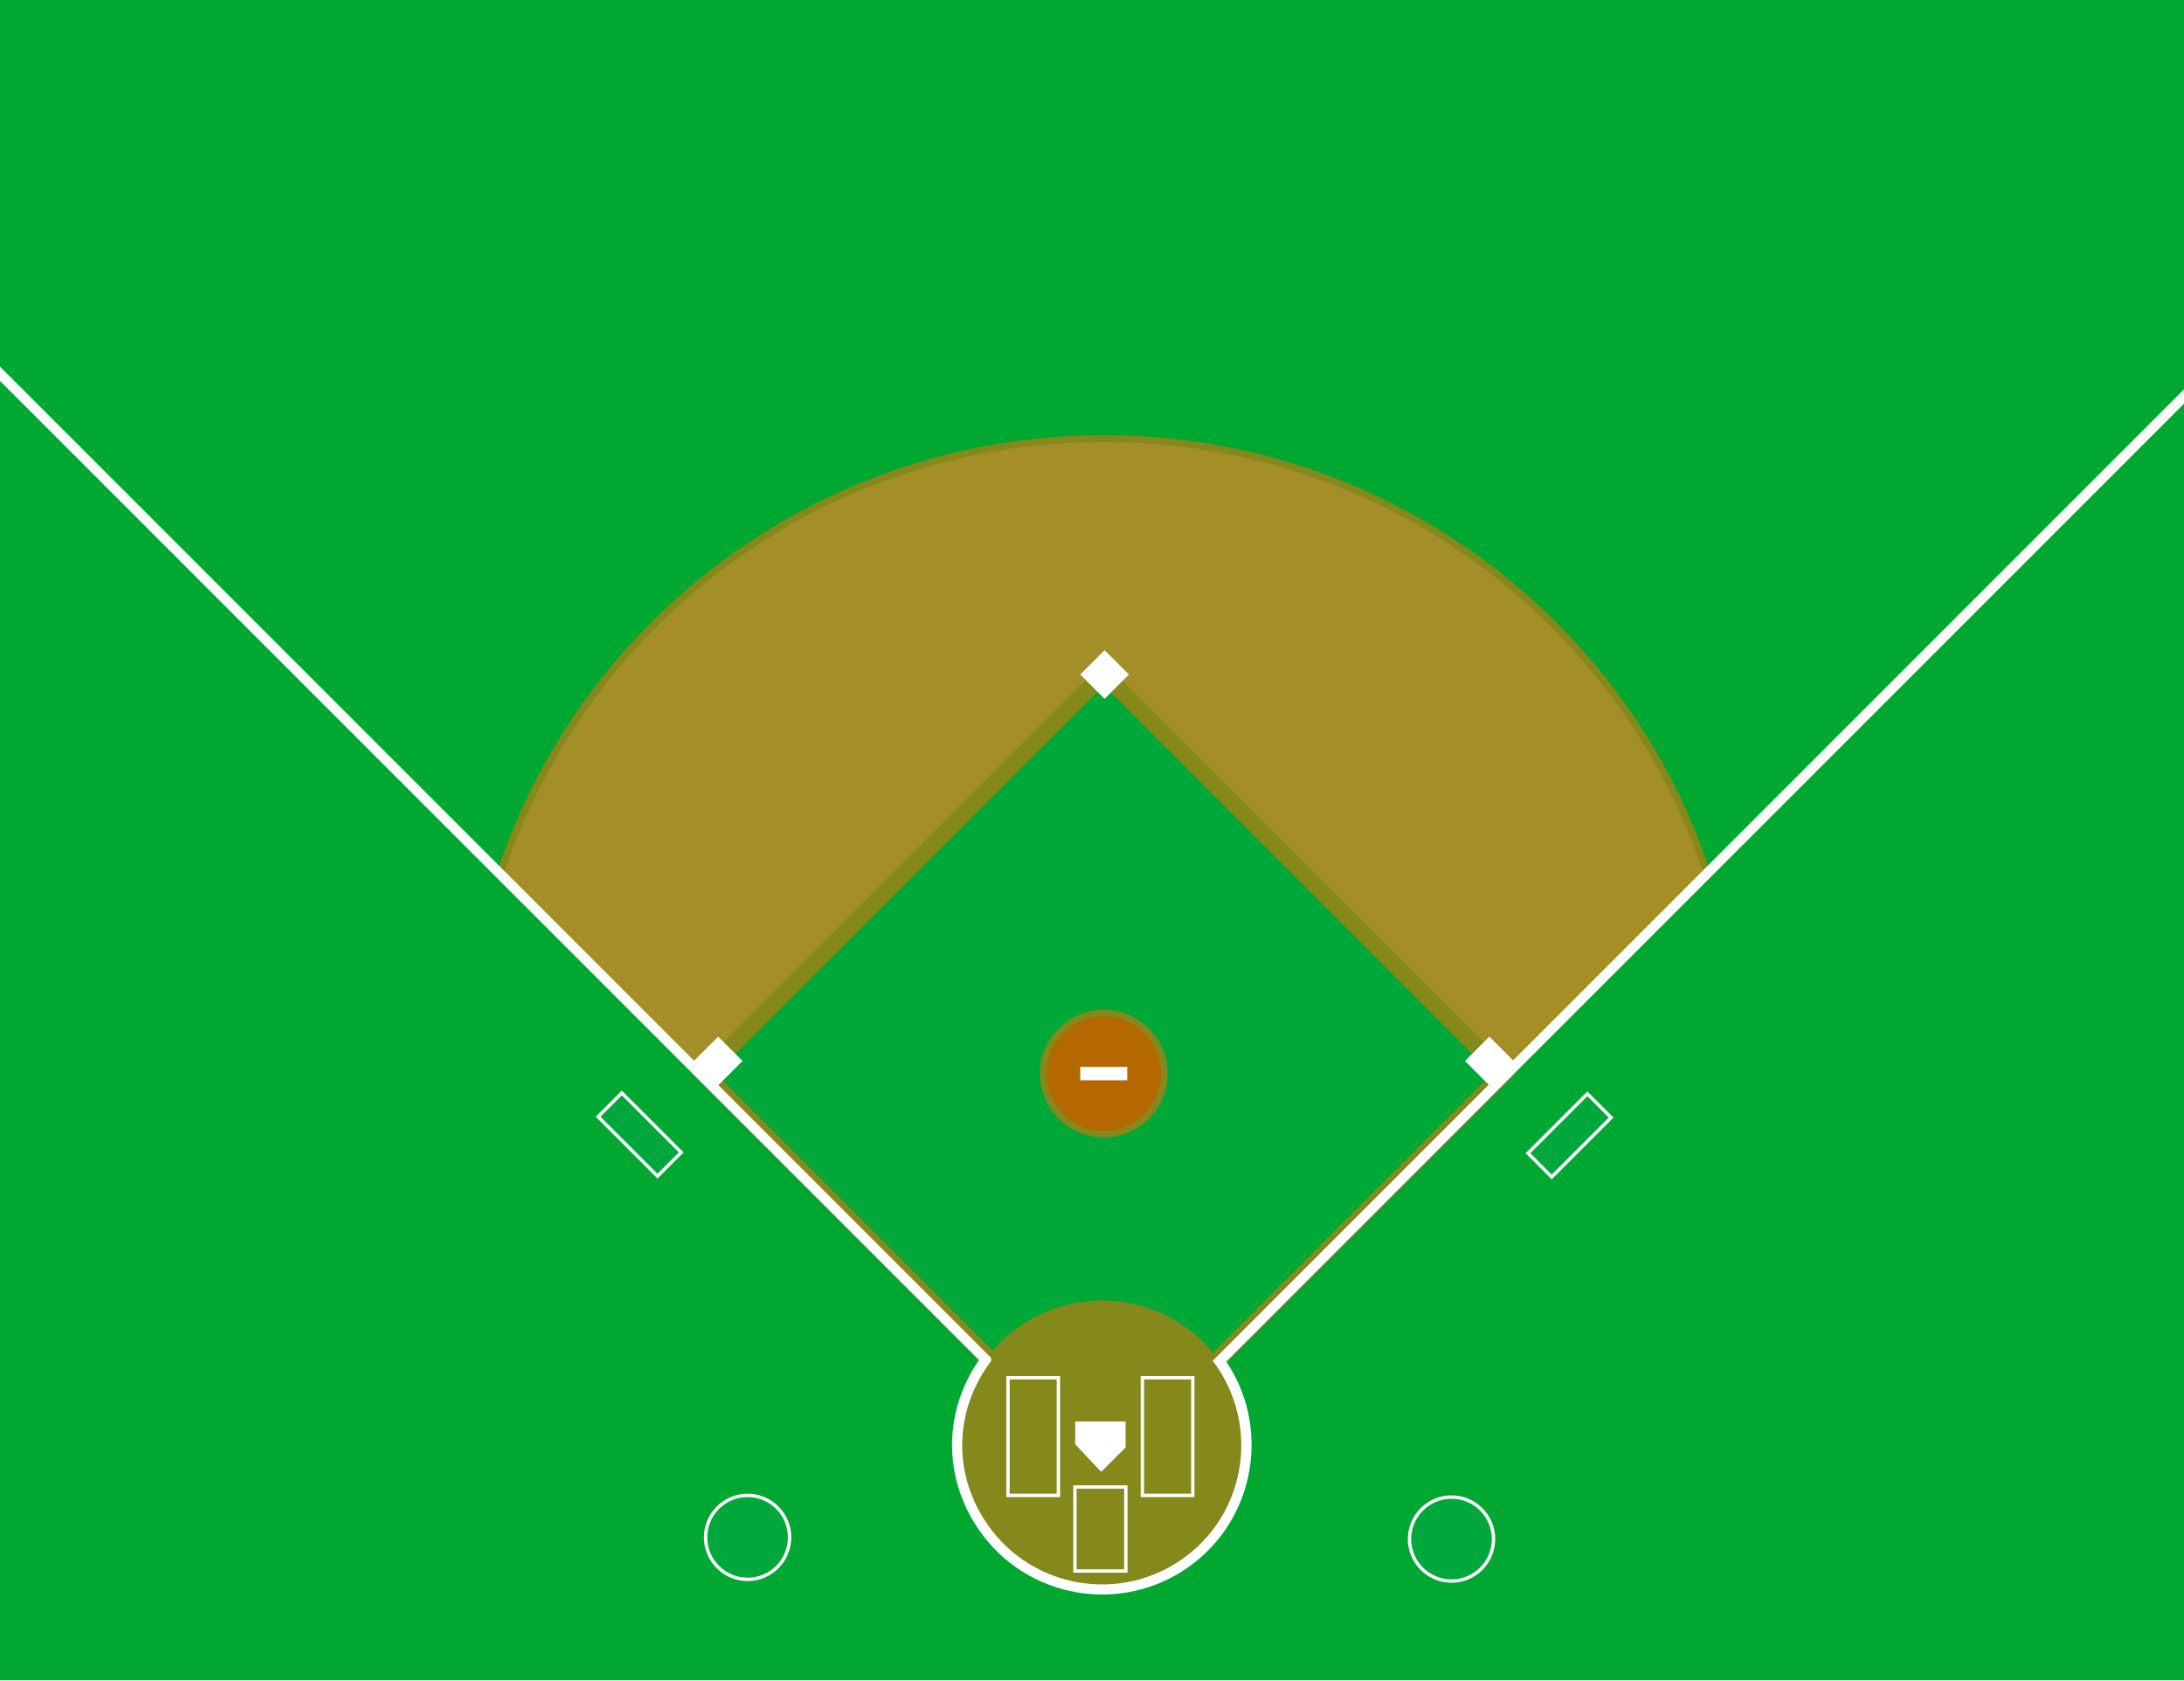
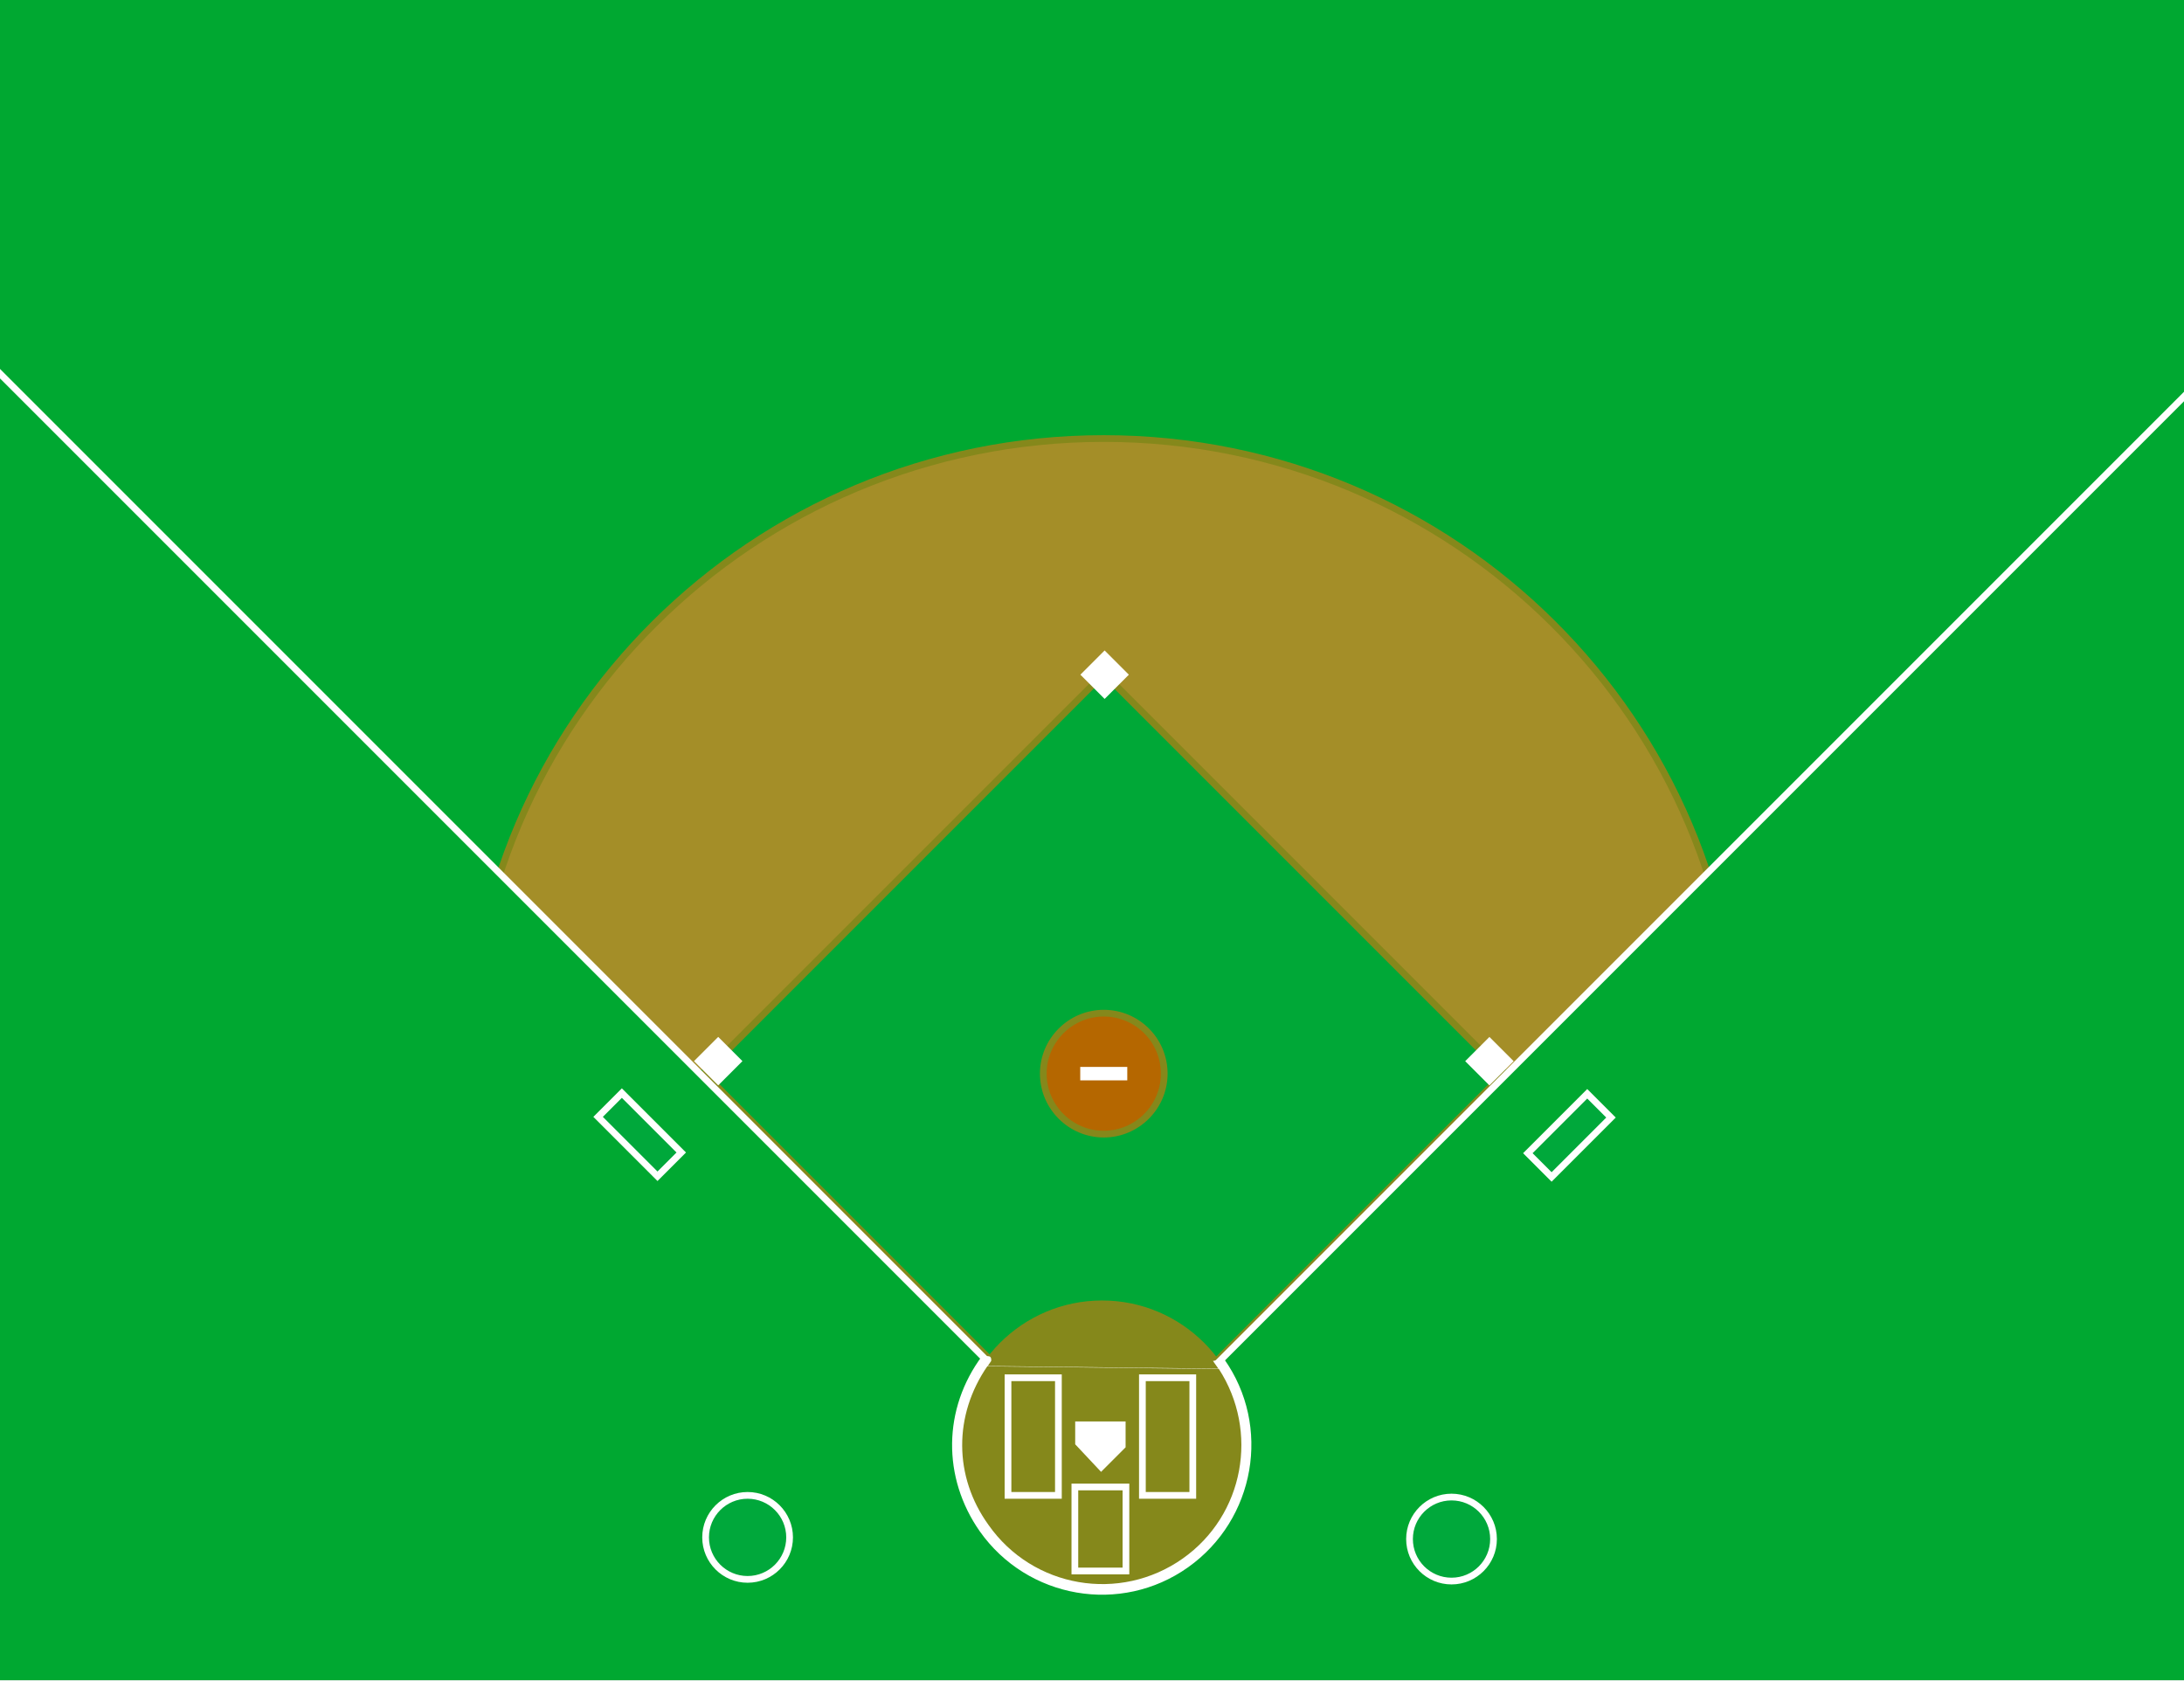
- <svg xmlns="http://www.w3.org/2000/svg" width="650" height="500" id="svg2" version="1.0">
-   <defs id="defs4">
-     <marker orient="auto" refY="0.0" refX="0.0" id="StopM" style="overflow:visible">
-       <path id="path2905" d="M 0.0,5.65 L 0.0,-5.65" style="fill:none;fill-opacity:0.75;fill-rule:evenodd;stroke:#000000;stroke-width:1.0pt" transform="scale(0.4)" />
-     </marker>
-     <marker orient="auto" refY="0.0" refX="0.0" id="StopL" style="overflow:visible">
-       <path id="path2908" d="M 0.0,5.65 L 0.0,-5.65" style="fill:none;fill-opacity:0.75;fill-rule:evenodd;stroke:#000000;stroke-width:1.0pt" transform="scale(0.8)" />
-     </marker>
-   </defs>
+ <svg xmlns="http://www.w3.org/2000/svg" version="1.1" id="svg2" x="0px" y="0px" viewBox="19 147 650 500" style="enable-background:new 19 147 650 500;" xml:space="preserve">
+   <style type="text/css">
+ 	.st0{fill:#00A831;}
+ 	.st1{fill:#A48E28;stroke:#85881B;stroke-width:2;stroke-linejoin:bevel;}
+ 	.st2{fill:#00A837;stroke:#85881B;stroke-width:2;}
+ 	.st3{fill:#85881B;}
+ 	.st4{fill:#B56700;stroke:#85881B;stroke-width:2;stroke-linecap:round;stroke-linejoin:round;}
+ 	.st5{fill:none;stroke:#FFFFFF;stroke-width:2;stroke-linecap:square;}
+ 	.st6{fill:none;stroke:#FFFFFF;stroke-width:2;}
+ 	.st7{fill:#FFFFFF;}
+ 	.st8{fill:#85881B;stroke:#FFFFFF;stroke-width:2;}
+ 	.st9{fill:#00A83B;stroke:#FFFFFF;stroke-width:2;}
+ </style>
  <g id="layer1">
-     <path style="fill:#00a831;fill-opacity:1;fill-rule:evenodd;stroke:none;stroke-width:1px;stroke-linecap:butt;stroke-linejoin:miter;stroke-opacity:1" d="M 150,500 L 0,500 L 0,0 L 650,0 L 650,500 L 508,500 L 150,500 z " id="path2807" />
-     <path style="opacity:1;fill:#a48e28;fill-opacity:1;stroke:#85881b;stroke-width:1.044;stroke-linecap:butt;stroke-linejoin:bevel;stroke-miterlimit:4;stroke-dasharray:none;stroke-opacity:1" id="path1874" d="M 205,752.362 A 95,95 0 0 1 395,752.362" transform="matrix(1.989102,0,0,1.978205,-268.2308,-1169.879)" />
-     <path style="fill:#00a831;fill-opacity:1;fill-rule:evenodd;stroke:none;stroke-width:1px;stroke-linecap:butt;stroke-linejoin:miter;stroke-opacity:1" d="M 328.5,439.483 L 538.5,229.483 L 538.5,439.483 L 328.5,439.483 z " id="path2795" />
-     <path style="fill:#00a831;fill-opacity:1;fill-rule:evenodd;stroke:none;stroke-width:1px;stroke-linecap:butt;stroke-linejoin:miter;stroke-opacity:1" d="M 328.5,439.483 L 124.5,235.483 L 123.5,439.483 L 328.5,439.483 z " id="path2793" />
-     <rect style="opacity:1;fill:#00a837;fill-opacity:1;stroke:#85881b;stroke-width:5;stroke-linecap:butt;stroke-linejoin:miter;stroke-miterlimit:4;stroke-dasharray:none;stroke-opacity:1" id="rect2765" width="168.315" height="168.315" x="-77.781" y="374.036" transform="matrix(0.707107,-0.707107,0.707107,0.707107,0,0)" />
-     <path style="opacity:1;fill:#85881b;fill-opacity:1;stroke:none;stroke-width:1;stroke-linecap:butt;stroke-linejoin:miter;stroke-miterlimit:4;stroke-dasharray:none;stroke-opacity:1" id="path2816" d="M 371 430 A 43 43 0 1 1  285,430 A 43 43 0 1 1  371 430 z" />
-     <path style="opacity:1;fill:#b56700;fill-opacity:1;stroke:#85881b;stroke-width:2;stroke-linecap:round;stroke-linejoin:round;stroke-miterlimit:4;stroke-dasharray:none;stroke-opacity:1" id="path1876" d="M 318 752.362 A 18 18 0 1 1  282,752.362 A 18 18 0 1 1  318 752.362 z" transform="translate(28.5,-432.8794)" />
-     <path style="fill:none;fill-opacity:0.75;fill-rule:evenodd;stroke:white;stroke-width:3.01;stroke-linecap:square;stroke-linejoin:miter;stroke-miterlimit:4;stroke-dasharray:none;stroke-opacity:1" d="M 363.01,405 C 650.377,117.622 650.377,117.622 650.377,117.622" id="path2789" />
-     <path style="fill:none;fill-opacity:0.75;fill-rule:evenodd;stroke:white;stroke-width:3;stroke-linecap:butt;stroke-linejoin:miter;stroke-miterlimit:4;stroke-dasharray:none;stroke-opacity:1" d="M 293.77,405 C -2.109,109.121 -2.109,109.121 -2.109,109.121" id="path2791" />
-     <rect style="opacity:1;fill:white;fill-opacity:1;stroke:none;stroke-width:3;stroke-linecap:butt;stroke-linejoin:miter;stroke-miterlimit:4;stroke-dasharray:none;stroke-opacity:1" id="rect2799" width="10.243" height="10.243" x="369.269" y="66.991" transform="matrix(0.707107,0.707107,-0.707107,0.707107,0,0)" />
-     <rect style="opacity:1;fill:white;fill-opacity:1;stroke:none;stroke-width:3;stroke-linecap:butt;stroke-linejoin:miter;stroke-miterlimit:4;stroke-dasharray:none;stroke-opacity:1" id="rect2801" width="10.243" height="10.243" x="531.56" y="-95.3" transform="matrix(0.707107,0.707107,-0.707107,0.707107,0,0)" />
-     <rect style="opacity:1;fill:white;fill-opacity:1;stroke:none;stroke-width:3;stroke-linecap:butt;stroke-linejoin:miter;stroke-miterlimit:4;stroke-dasharray:none;stroke-opacity:1" id="rect2803" width="10.243" height="10.243" x="369.269" y="-95.643" transform="matrix(0.707107,0.707107,-0.707107,0.707107,0,0)" />
-     <rect style="opacity:1;fill:white;fill-opacity:1;stroke:none;stroke-width:3;stroke-linecap:butt;stroke-linejoin:miter;stroke-miterlimit:4;stroke-dasharray:none;stroke-opacity:1" id="rect2805" width="14" height="4" x="321.5" y="317.483" />
-     <path style="fill:white;fill-opacity:1;stroke:none;stroke-width:3;stroke-linecap:butt;stroke-linejoin:miter;stroke-miterlimit:4;stroke-opacity:1" d="M 320,423 L 335,423 L 335,430.749 L 327.728,438 L 320,429.781 L 320,423 z " id="rect2809" />
-     <rect style="opacity:1;fill:#85881b;fill-opacity:1;stroke:white;stroke-width:1;stroke-linecap:butt;stroke-linejoin:miter;stroke-miterlimit:4;stroke-dasharray:none;stroke-opacity:1" id="rect2812" width="15" height="35" x="340" y="410" />
-     <rect style="opacity:1;fill:#85881b;fill-opacity:1;stroke:white;stroke-width:1;stroke-linecap:butt;stroke-linejoin:miter;stroke-miterlimit:4;stroke-dasharray:none;stroke-opacity:1" id="rect2814" width="15" height="35" x="300" y="410" />
-     <rect style="opacity:1;fill:#85881b;fill-opacity:1;stroke:white;stroke-width:1;stroke-linecap:butt;stroke-linejoin:miter;stroke-miterlimit:4;stroke-dasharray:none;stroke-opacity:1" id="rect2820" width="15.15" height="25.01" x="319.925" y="442.5" />
-     <rect style="opacity:1;fill:#00a83b;fill-opacity:1;stroke:white;stroke-width:1;stroke-linecap:butt;stroke-linejoin:miter;stroke-miterlimit:4;stroke-dasharray:none;stroke-opacity:1" id="rect3044" width="10" height="25" x="-109.122" y="360.852" transform="matrix(0.707107,-0.707107,0.707107,0.707107,0,0)" />
-     <rect style="opacity:1;fill:#00a83b;fill-opacity:1;stroke:white;stroke-width:1;stroke-linecap:butt;stroke-linejoin:miter;stroke-miterlimit:4;stroke-dasharray:none;stroke-opacity:1" id="rect3050" width="10" height="25" x="-574.221" y="78.894" transform="matrix(-0.707107,-0.707107,0.707107,-0.707107,0,0)" />
-     <path style="opacity:1;fill:#00a83b;fill-opacity:1;stroke:white;stroke-width:1;stroke-linecap:butt;stroke-linejoin:miter;stroke-miterlimit:4;stroke-dasharray:none;stroke-opacity:1" id="path3068" d="M 235 457.5 A 12.5 12.5 0 1 1  210,457.5 A 12.5 12.5 0 1 1  235 457.5 z" />
-     <path style="opacity:1;fill:#00a83b;fill-opacity:1;stroke:white;stroke-width:1;stroke-linecap:butt;stroke-linejoin:miter;stroke-miterlimit:4;stroke-dasharray:none;stroke-opacity:1" id="path3074" d="M 235 457.5 A 12.5 12.5 0 1 1  210,457.5 A 12.5 12.5 0 1 1  235 457.5 z" transform="translate(209.5,0.5)" />
-     <path style="opacity:1;fill:white;fill-opacity:1;stroke:none;stroke-width:3;stroke-linecap:butt;stroke-linejoin:miter;stroke-miterlimit:4;stroke-dasharray:none;stroke-opacity:1" d="M 295,405 C 295.151,402.743 293.188,403.979 292.281,403.469 C 280.626,419.162 280.357,439.683 291.625,455.656 C 305.775,475.715 333.597,480.525 353.656,466.375 C 373.715,452.225 378.525,424.403 364.375,404.344 L 361,405 C 362.656,407.375 361,405 362.656,407.375 L 293.875,406.531 L 295,405 z M 293.875,406.531 L 362.656,407.375 C 374.8,425.991 370.25,450.988 351.938,463.906 C 333.205,477.121 307.308,472.67 294.094,453.938 C 283.828,439.384 283.84,421.056 293.875,406.531 z " id="path3120" />
+     <path id="path2807" class="st0" d="M169,647H19V147h650v500H527H169z" />
+     <path id="path1874" class="st1" d="   M158.5,465.4c0-103.8,84.6-187.9,189-187.9s189,84.1,189,187.9" />
+     <path id="path2795" class="st0" d="M347.5,586.5l210-210v210H347.5z" />
+     <path id="path2793" class="st0" d="M347.5,586.5l-204-204l-1,204H347.5z" />
+     <rect id="rect2765" x="263.3" y="382.3" transform="matrix(-0.7071 0.7071 -0.7071 -0.7071 923.0741 550.6171)" class="st2" width="168.3" height="168.3" />
+     <path id="path2816" class="st3" d="   M390,577c0,23.7-19.3,43-43,43s-43-19.3-43-43s19.3-43,43-43S390,553.3,390,577z" />
+     <path id="path1876" class="st4" d="   M365.5,466.5c0,9.9-8.1,18-18,18s-18-8.1-18-18l0,0c0-9.9,8.1-18,18-18S365.5,456.5,365.5,466.5z" />
+     <path id="path2789" class="st5" d="M382,552c287.4-287.4,287.4-287.4,287.4-287.4" />
+     <path id="path2791" class="st6" d="M312.8,552C16.9,256.1,16.9,256.1,16.9,256.1" />
+     <rect id="rect2799" x="227.6" y="457.6" transform="matrix(-0.7071 -0.7071 0.7071 -0.7071 70.1204 954.4956)" class="st7" width="10.2" height="10.2" />
+     <rect id="rect2801" x="457.1" y="457.6" transform="matrix(-0.7071 -0.7071 0.7071 -0.7071 461.9266 1116.787)" class="st7" width="10.2" height="10.2" />
+     <rect id="rect2803" x="342.6" y="342.6" transform="matrix(-0.7071 -0.7071 0.7071 -0.7071 347.755 839.4956)" class="st7" width="10.2" height="10.2" />
+     <rect id="rect2805" x="340.5" y="464.5" class="st7" width="14" height="4" />
+     <path id="rect2809" class="st7" d="M339,570h15v7.7l-7.3,7.3l-7.7-8.2V570z" />
+     <rect id="rect2812" x="359" y="557" class="st8" width="15" height="35" />
+     <rect id="rect2814" x="319" y="557" class="st8" width="15" height="35" />
+     <rect id="rect2820" x="338.9" y="589.5" class="st8" width="15.2" height="25" />
+     <rect id="rect3044" x="204.4" y="472.1" transform="matrix(-0.7071 0.7071 -0.7071 -0.7071 700.1067 679.2578)" class="st9" width="10" height="25" />
+     <rect id="rect3050" x="481.1" y="472.4" transform="matrix(0.7071 0.7071 -0.7071 0.7071 485.241 -201.7264)" class="st9" width="10" height="25" />
+     <path id="path3068" class="st9" d="   M254,604.5c0,6.9-5.6,12.5-12.5,12.5s-12.5-5.6-12.5-12.5s5.6-12.5,12.5-12.5S254,597.6,254,604.5z" />
+     <path id="path3074" class="st9" d="   M463.5,605c0,6.9-5.6,12.5-12.5,12.5s-12.5-5.6-12.5-12.5s5.6-12.5,12.5-12.5S463.5,598.1,463.5,605z" />
+     <path id="path3120" class="st7" d="M314,552c0.2-2.3-1.8-1-2.7-1.5   c-11.7,15.7-11.9,36.2-0.7,52.2c14.2,20.1,42,24.9,62,10.7s24.9-42,10.7-62L380,552c1.7,2.4,0,0,1.7,2.4l-68.8-0.8L314,552z    M312.9,553.5l68.8,0.8c12.1,18.6,7.6,43.6-10.7,56.5c-18.7,13.2-44.6,8.8-57.8-10C302.8,586.4,302.8,568.1,312.9,553.5z" />
  </g>
</svg>
